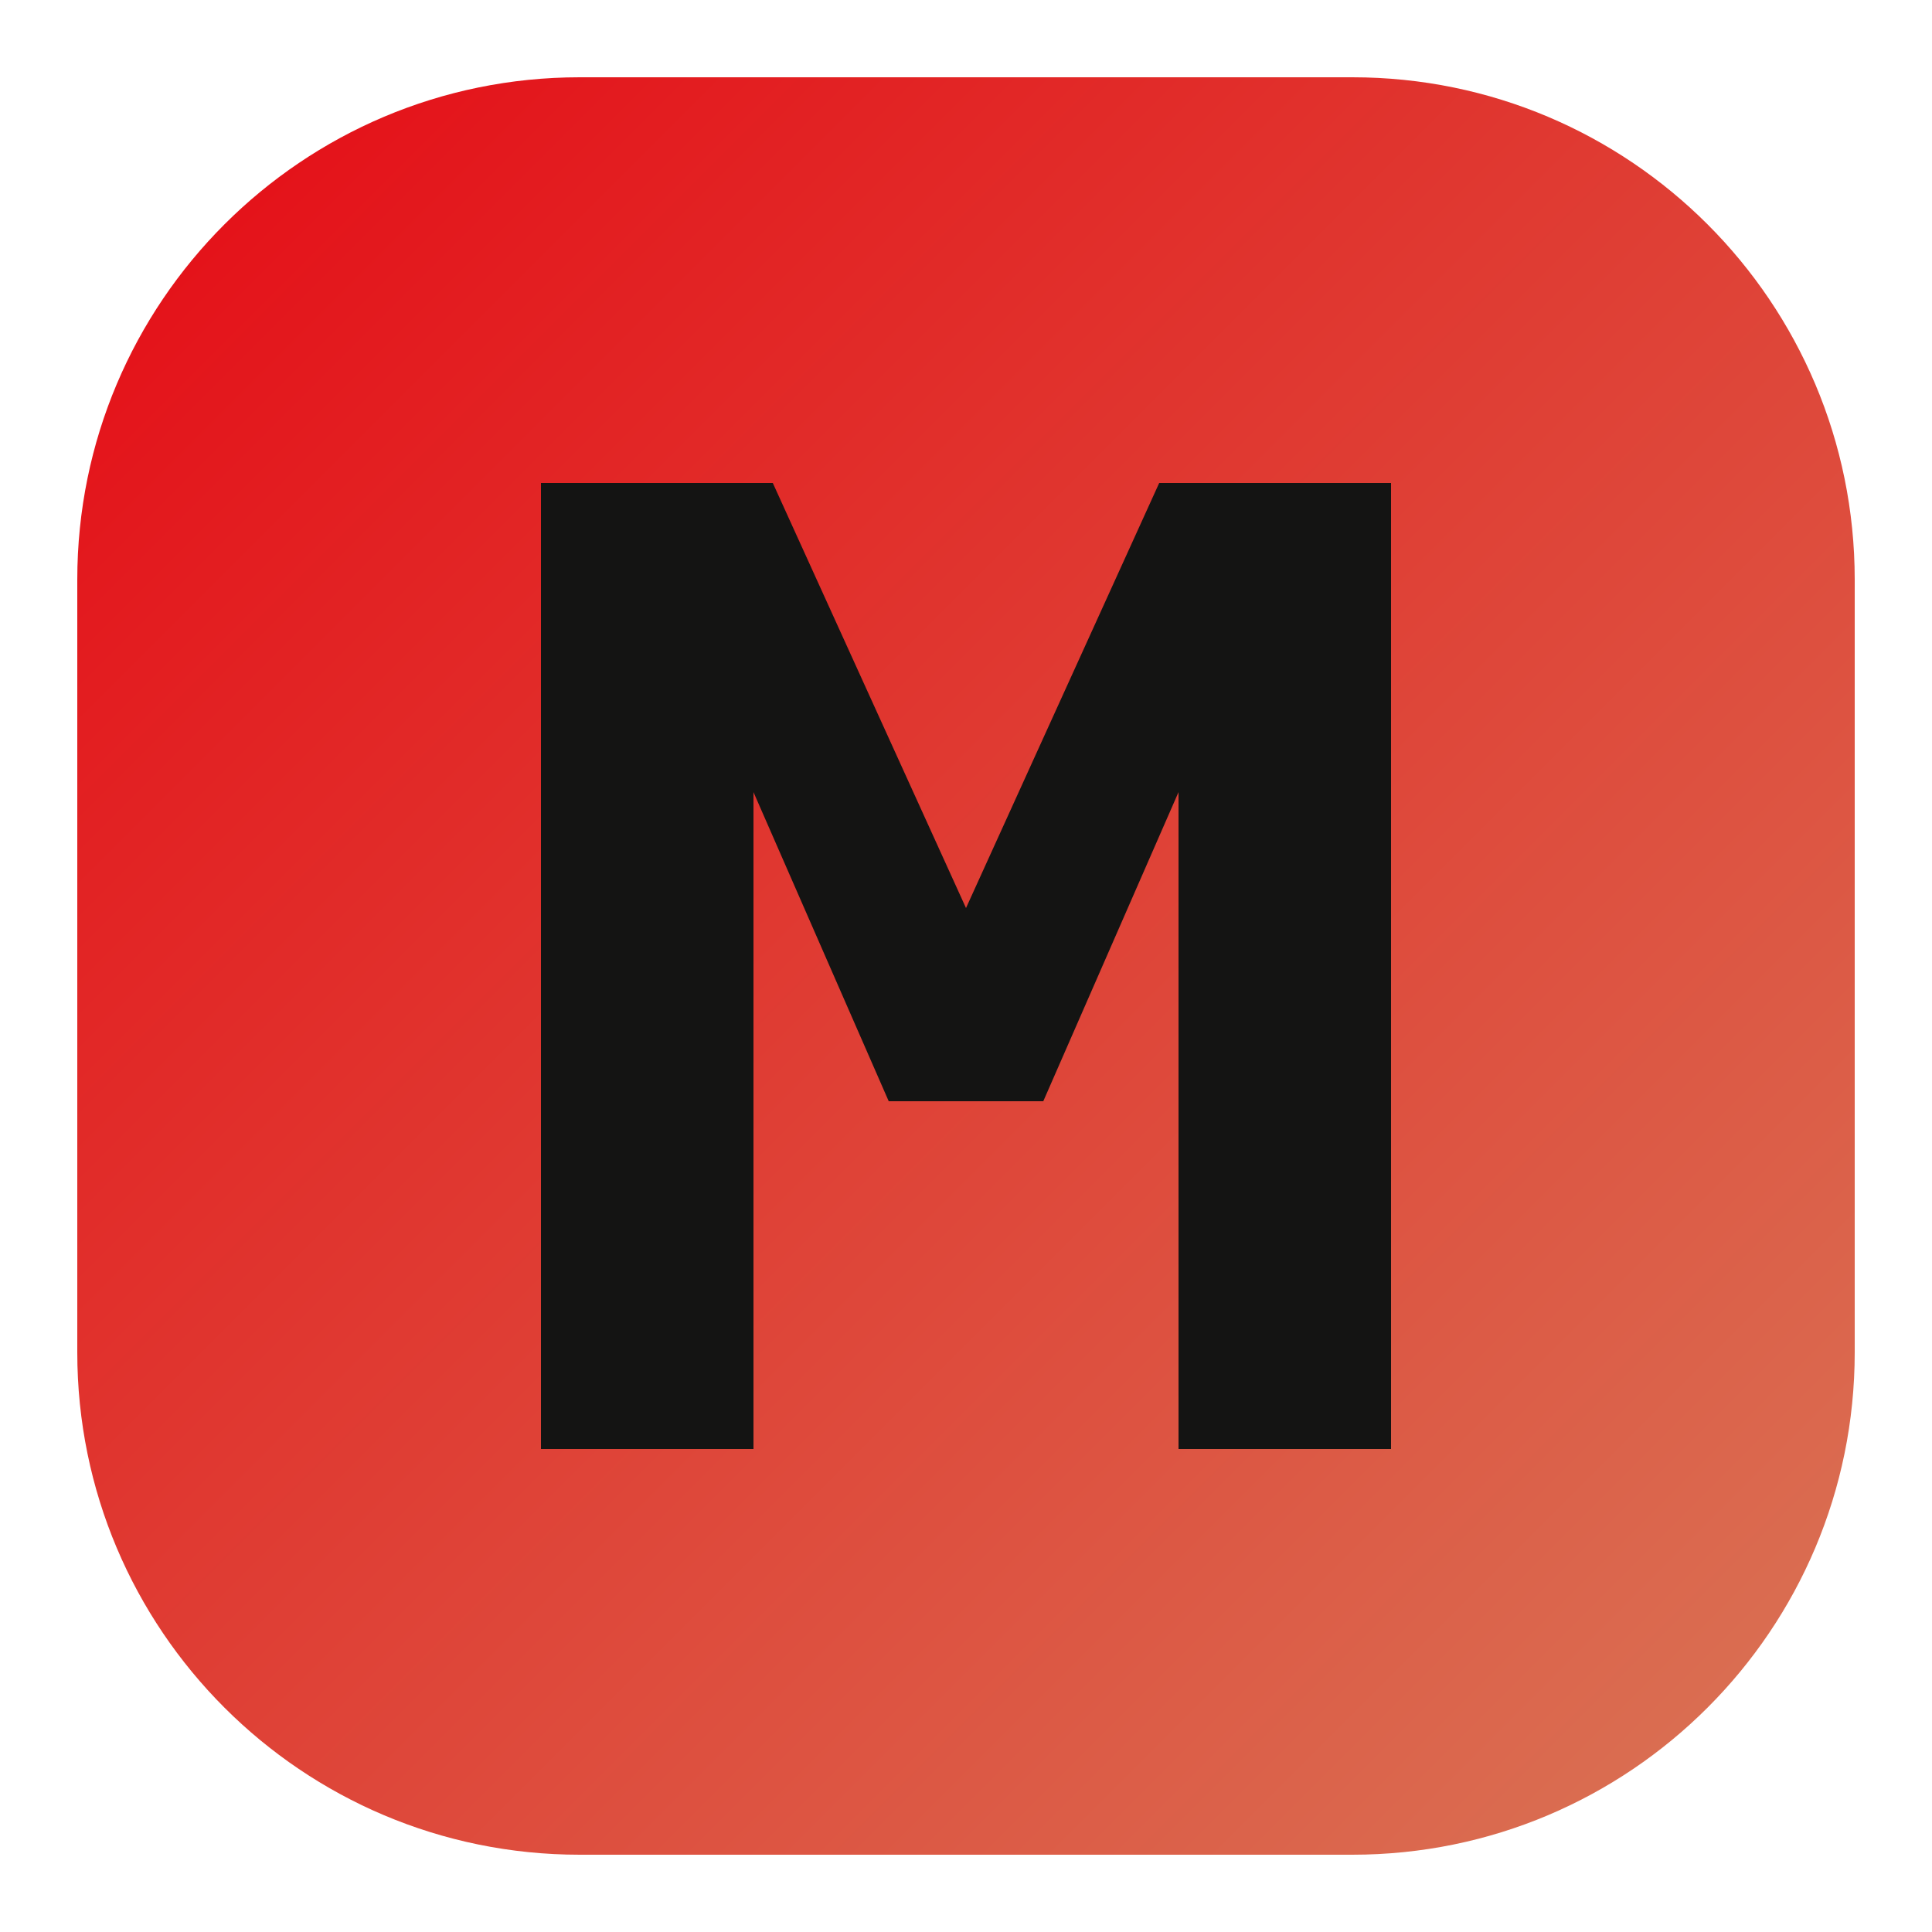
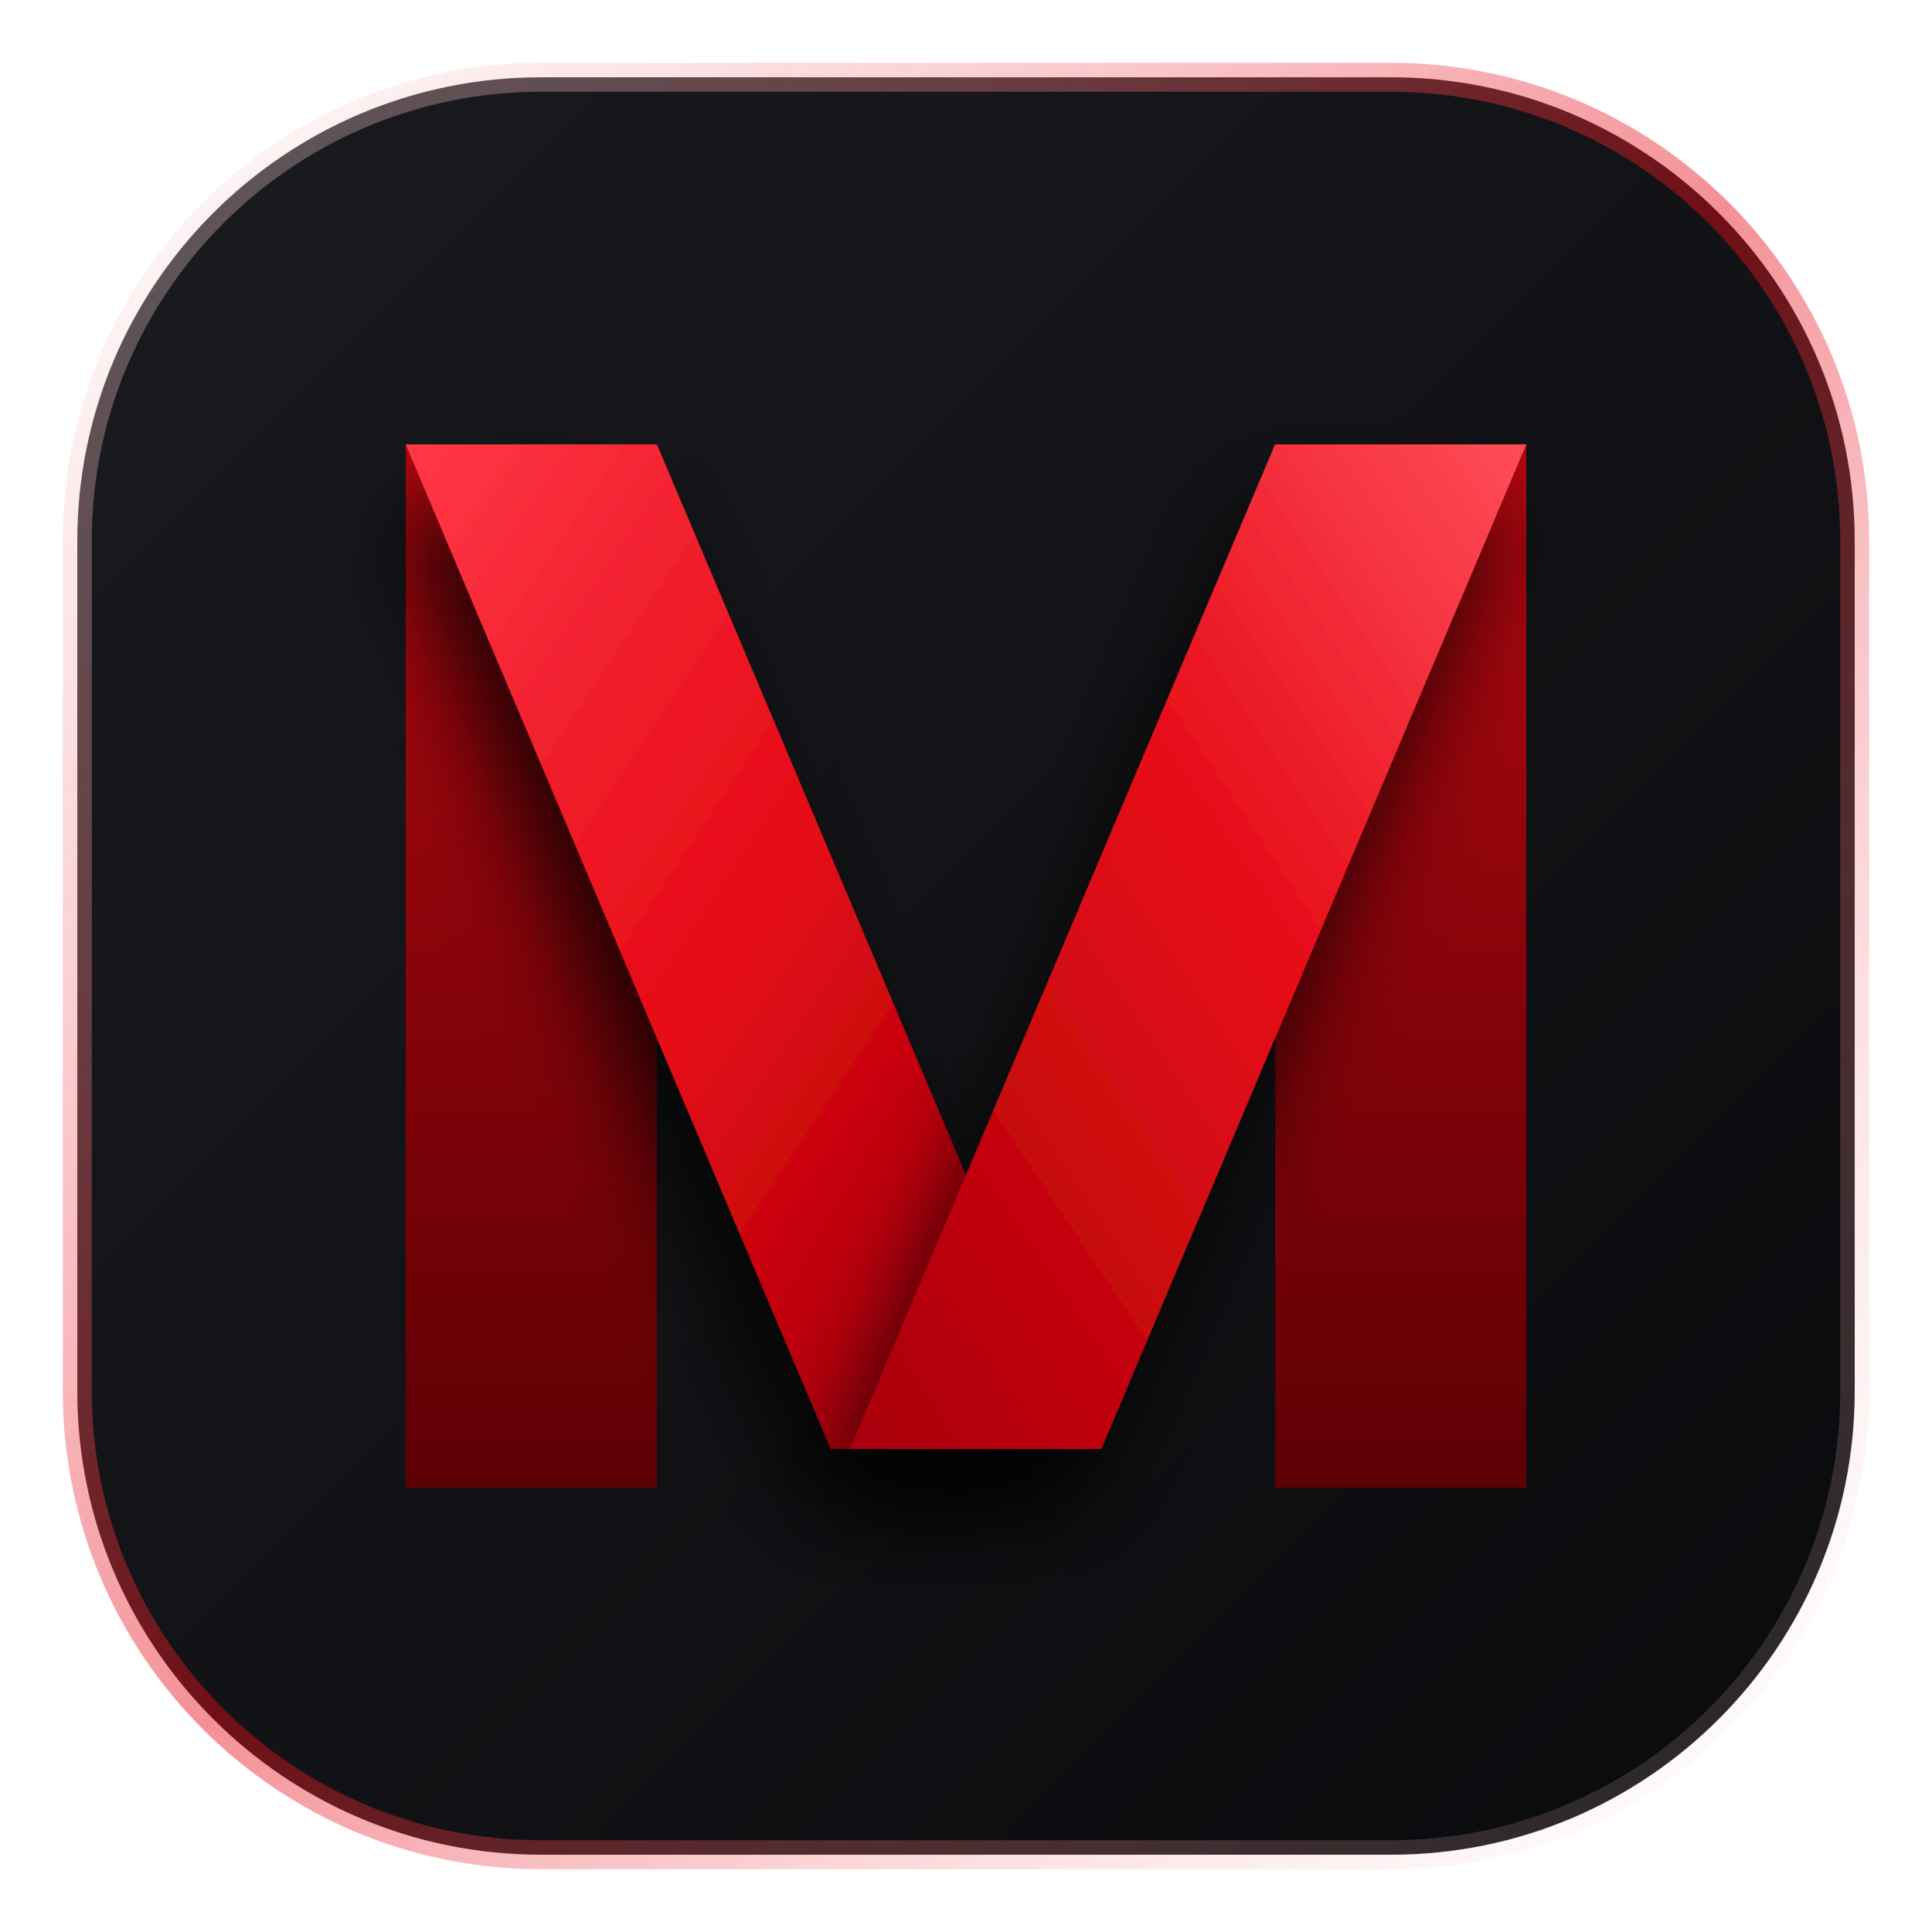
- <svg xmlns="http://www.w3.org/2000/svg" viewBox="0 0 100 100" width="100" height="100">
+ <svg xmlns="http://www.w3.org/2000/svg" viewBox="0 0 100 100" width="100" height="100" fill="none">
  <defs>
-     <linearGradient id="mfBrandGrad" x1="0%" y1="0%" x2="100%" y2="100%">
-       <stop offset="0%" stop-color="#E50914" />
-       <stop offset="100%" stop-color="#D97757" />
+     <linearGradient id="mfSquircleGrad" x1="0%" y1="0%" x2="100%" y2="100%">
+       <stop offset="0%" stop-color="#1A1B20" />
+       <stop offset="50%" stop-color="#121316" />
+       <stop offset="100%" stop-color="#090A0C" />
    </linearGradient>
+     <linearGradient id="mfBorderGrad" x1="0%" y1="0%" x2="100%" y2="100%">
+       <stop offset="0%" stop-color="rgba(255, 255, 255, 0.28)" />
+       <stop offset="50%" stop-color="rgba(229, 9, 20, 0.45)" />
+       <stop offset="100%" stop-color="rgba(255, 255, 255, 0.08)" />
+     </linearGradient>
+     <linearGradient id="mfLegLeft" x1="0%" y1="0%" x2="0%" y2="100%">
+       <stop offset="0%" stop-color="#B20710" />
+       <stop offset="100%" stop-color="#5E0004" />
+     </linearGradient>
+     <linearGradient id="mfLegRight" x1="0%" y1="0%" x2="0%" y2="100%">
+       <stop offset="0%" stop-color="#B20710" />
+       <stop offset="100%" stop-color="#5E0004" />
+     </linearGradient>
+     <linearGradient id="mfDiagLeft" x1="0%" y1="0%" x2="100%" y2="100%">
+       <stop offset="0%" stop-color="#FF3847" />
+       <stop offset="50%" stop-color="#E50914" />
+       <stop offset="100%" stop-color="#8F0008" />
+     </linearGradient>
+     <linearGradient id="mfDiagRight" x1="100%" y1="0%" x2="0%" y2="100%">
+       <stop offset="0%" stop-color="#FF4D5A" />
+       <stop offset="45%" stop-color="#E50914" />
+       <stop offset="100%" stop-color="#A8040C" />
+     </linearGradient>
+     <filter id="mfRibbonDropShadow" x="-30%" y="-30%" width="160%" height="160%">
+       <feDropShadow dx="-1" dy="3" stdDeviation="2.5" flood-color="#000000" flood-opacity="0.8" />
+     </filter>
+     <filter id="mfBackGlow" x="-20%" y="-20%" width="140%" height="140%">
+       <feGaussianBlur stdDeviation="8" result="blur" />
+       <feComposite in="SourceGraphic" in2="blur" operator="over" />
+     </filter>
  </defs>
-   <rect width="92" height="92" x="4" y="4" rx="26" fill="url(#mfBrandGrad)" />
-   <path d="M 28 25 L 40 25 L 50 47 L 60 25 L 72 25 L 72 75 L 61 75 L 61 41 L 54 57 L 46 57 L 39 41 L 39 75 L 28 75 Z" fill="#141413" />
+   <circle cx="50" cy="50" r="28" fill="#E50914" opacity="0.25" filter="url(#mfBackGlow)" />
+   <rect x="4" y="4" width="92" height="92" rx="24" fill="url(#mfSquircleGrad)" stroke="url(#mfBorderGrad)" stroke-width="1.5" />
+   <g id="mfRibbonM">
+     <path d="M 21 23 L 34 23 L 34 77 L 21 77 Z" fill="url(#mfLegLeft)" />
+     <path d="M 66 23 L 79 23 L 79 77 L 66 77 Z" fill="url(#mfLegRight)" />
+     <path d="M 21 23 L 34 23 L 56 75 L 43 75 Z" fill="url(#mfDiagLeft)" filter="url(#mfRibbonDropShadow)" />
+     <path d="M 79 23 L 66 23 L 44 75 L 57 75 Z" fill="url(#mfDiagRight)" filter="url(#mfRibbonDropShadow)" />
+   </g>
</svg>
